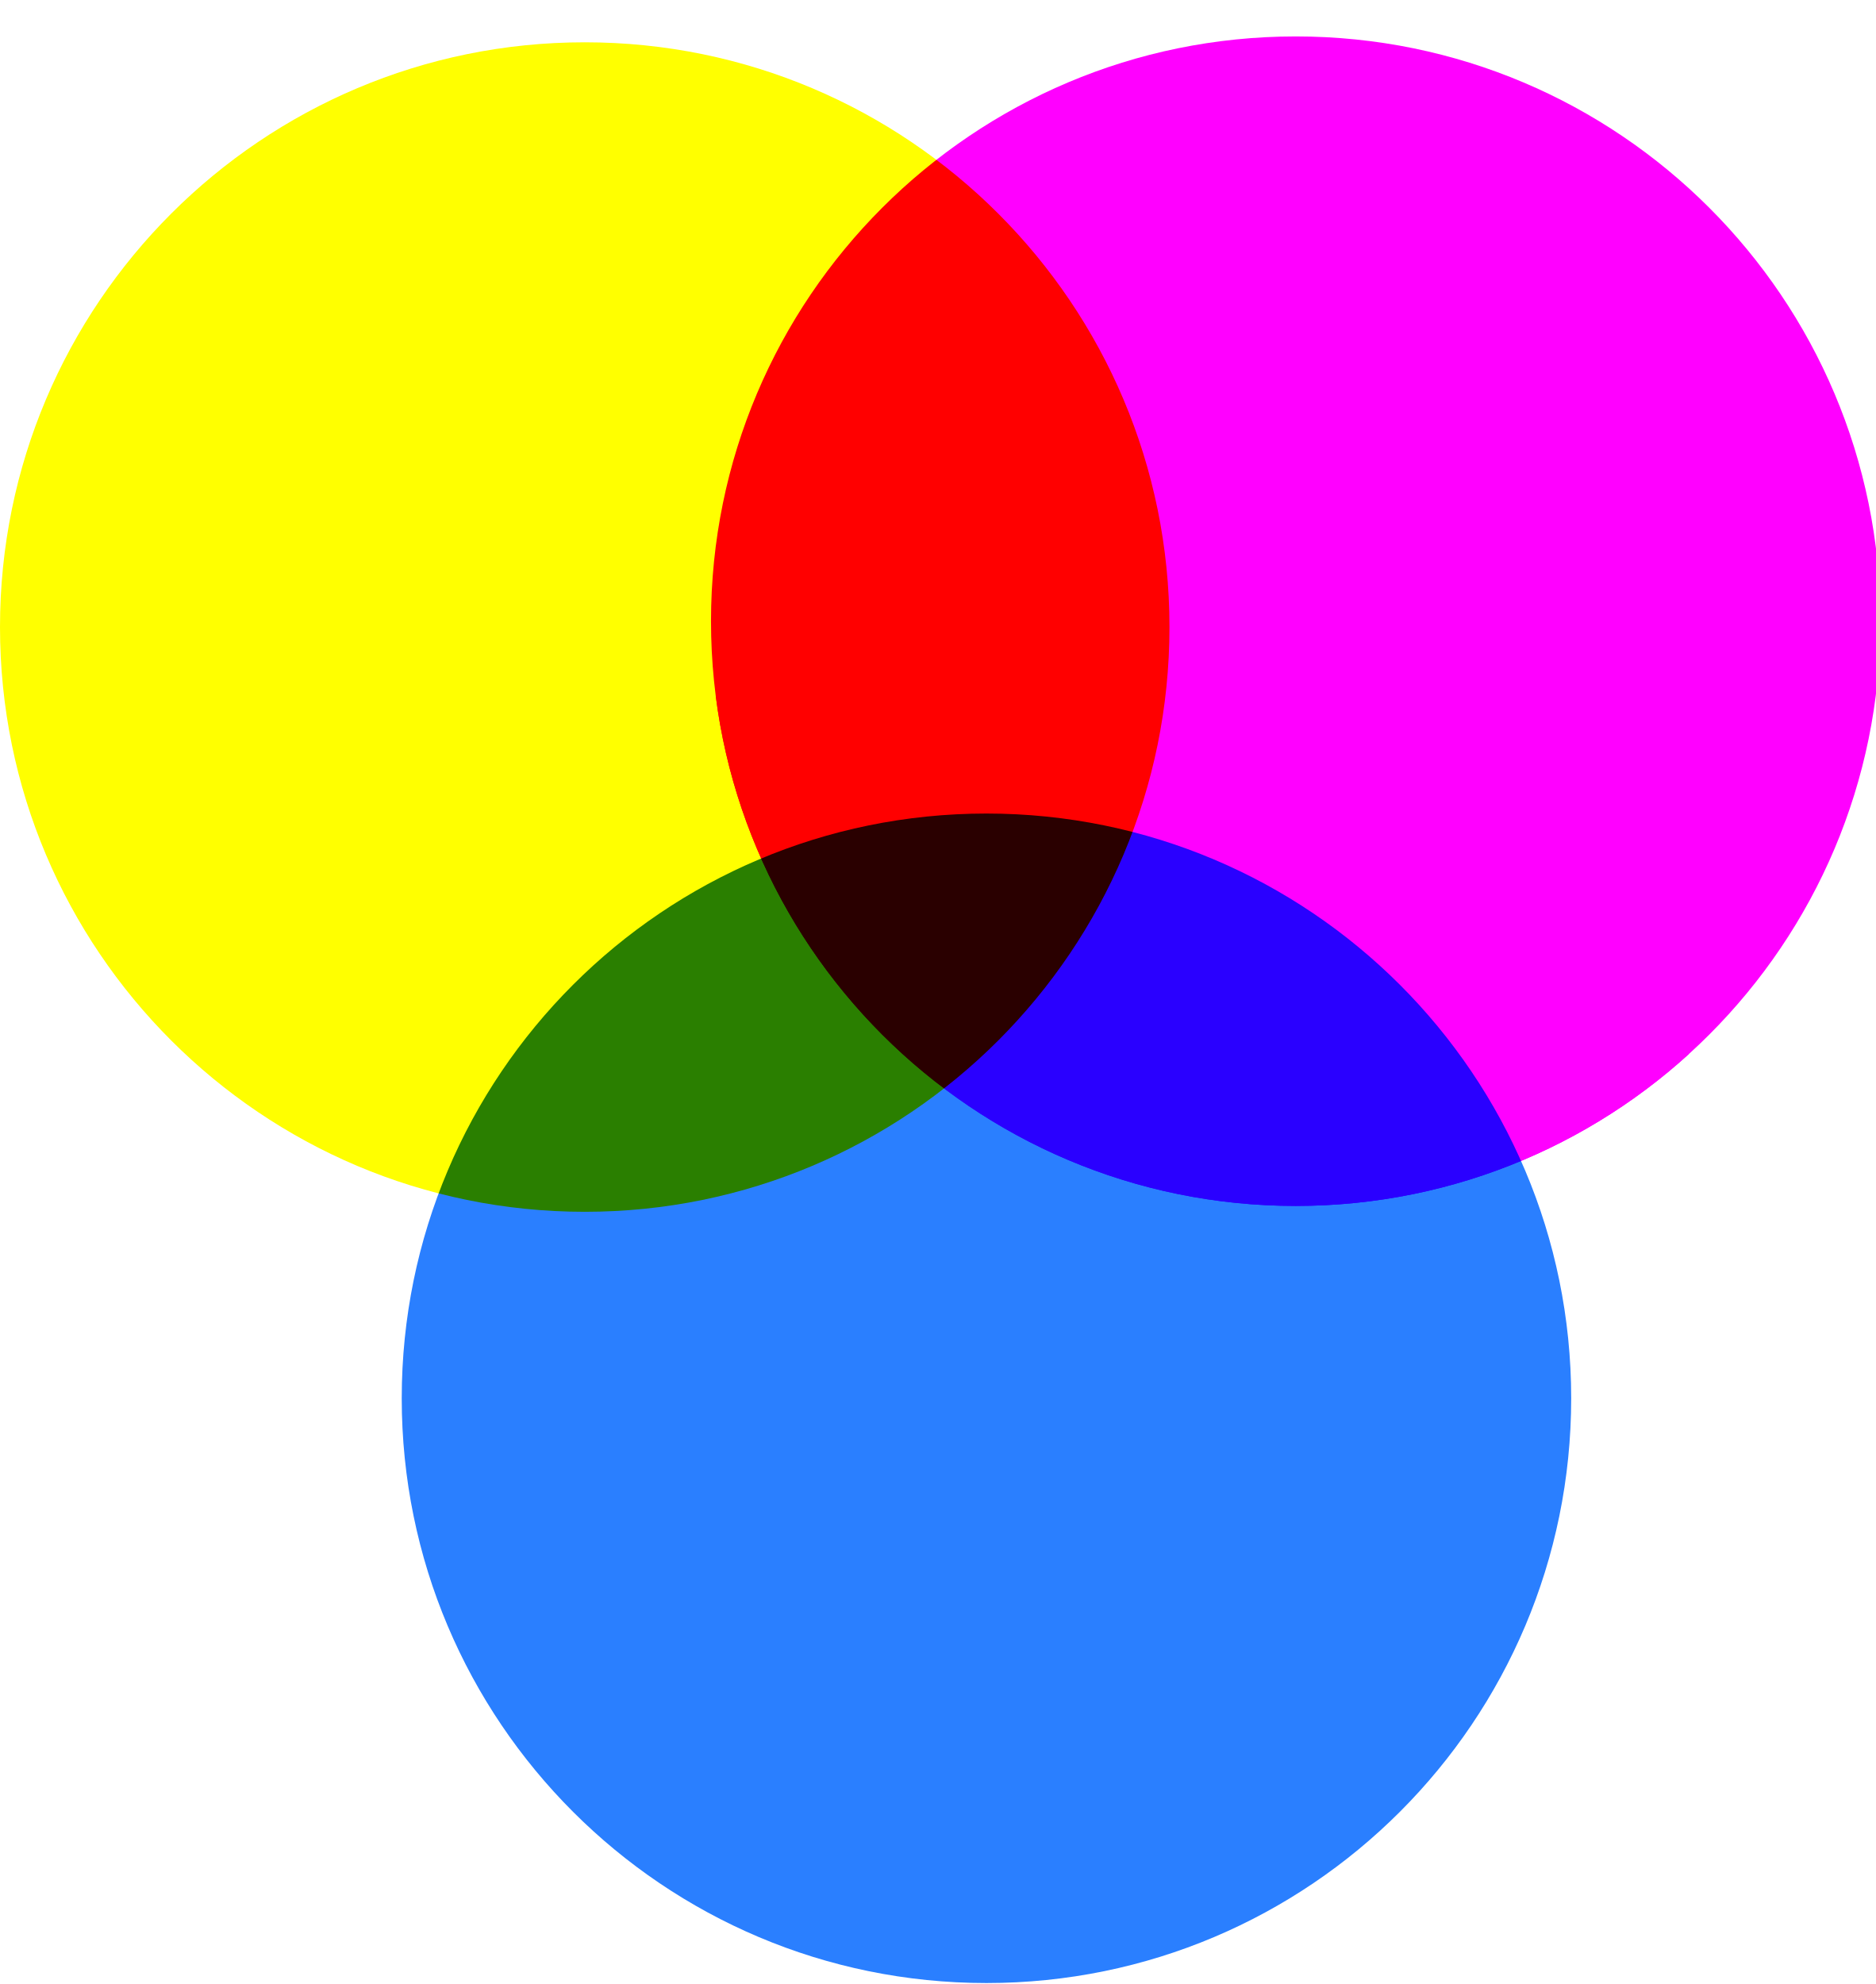
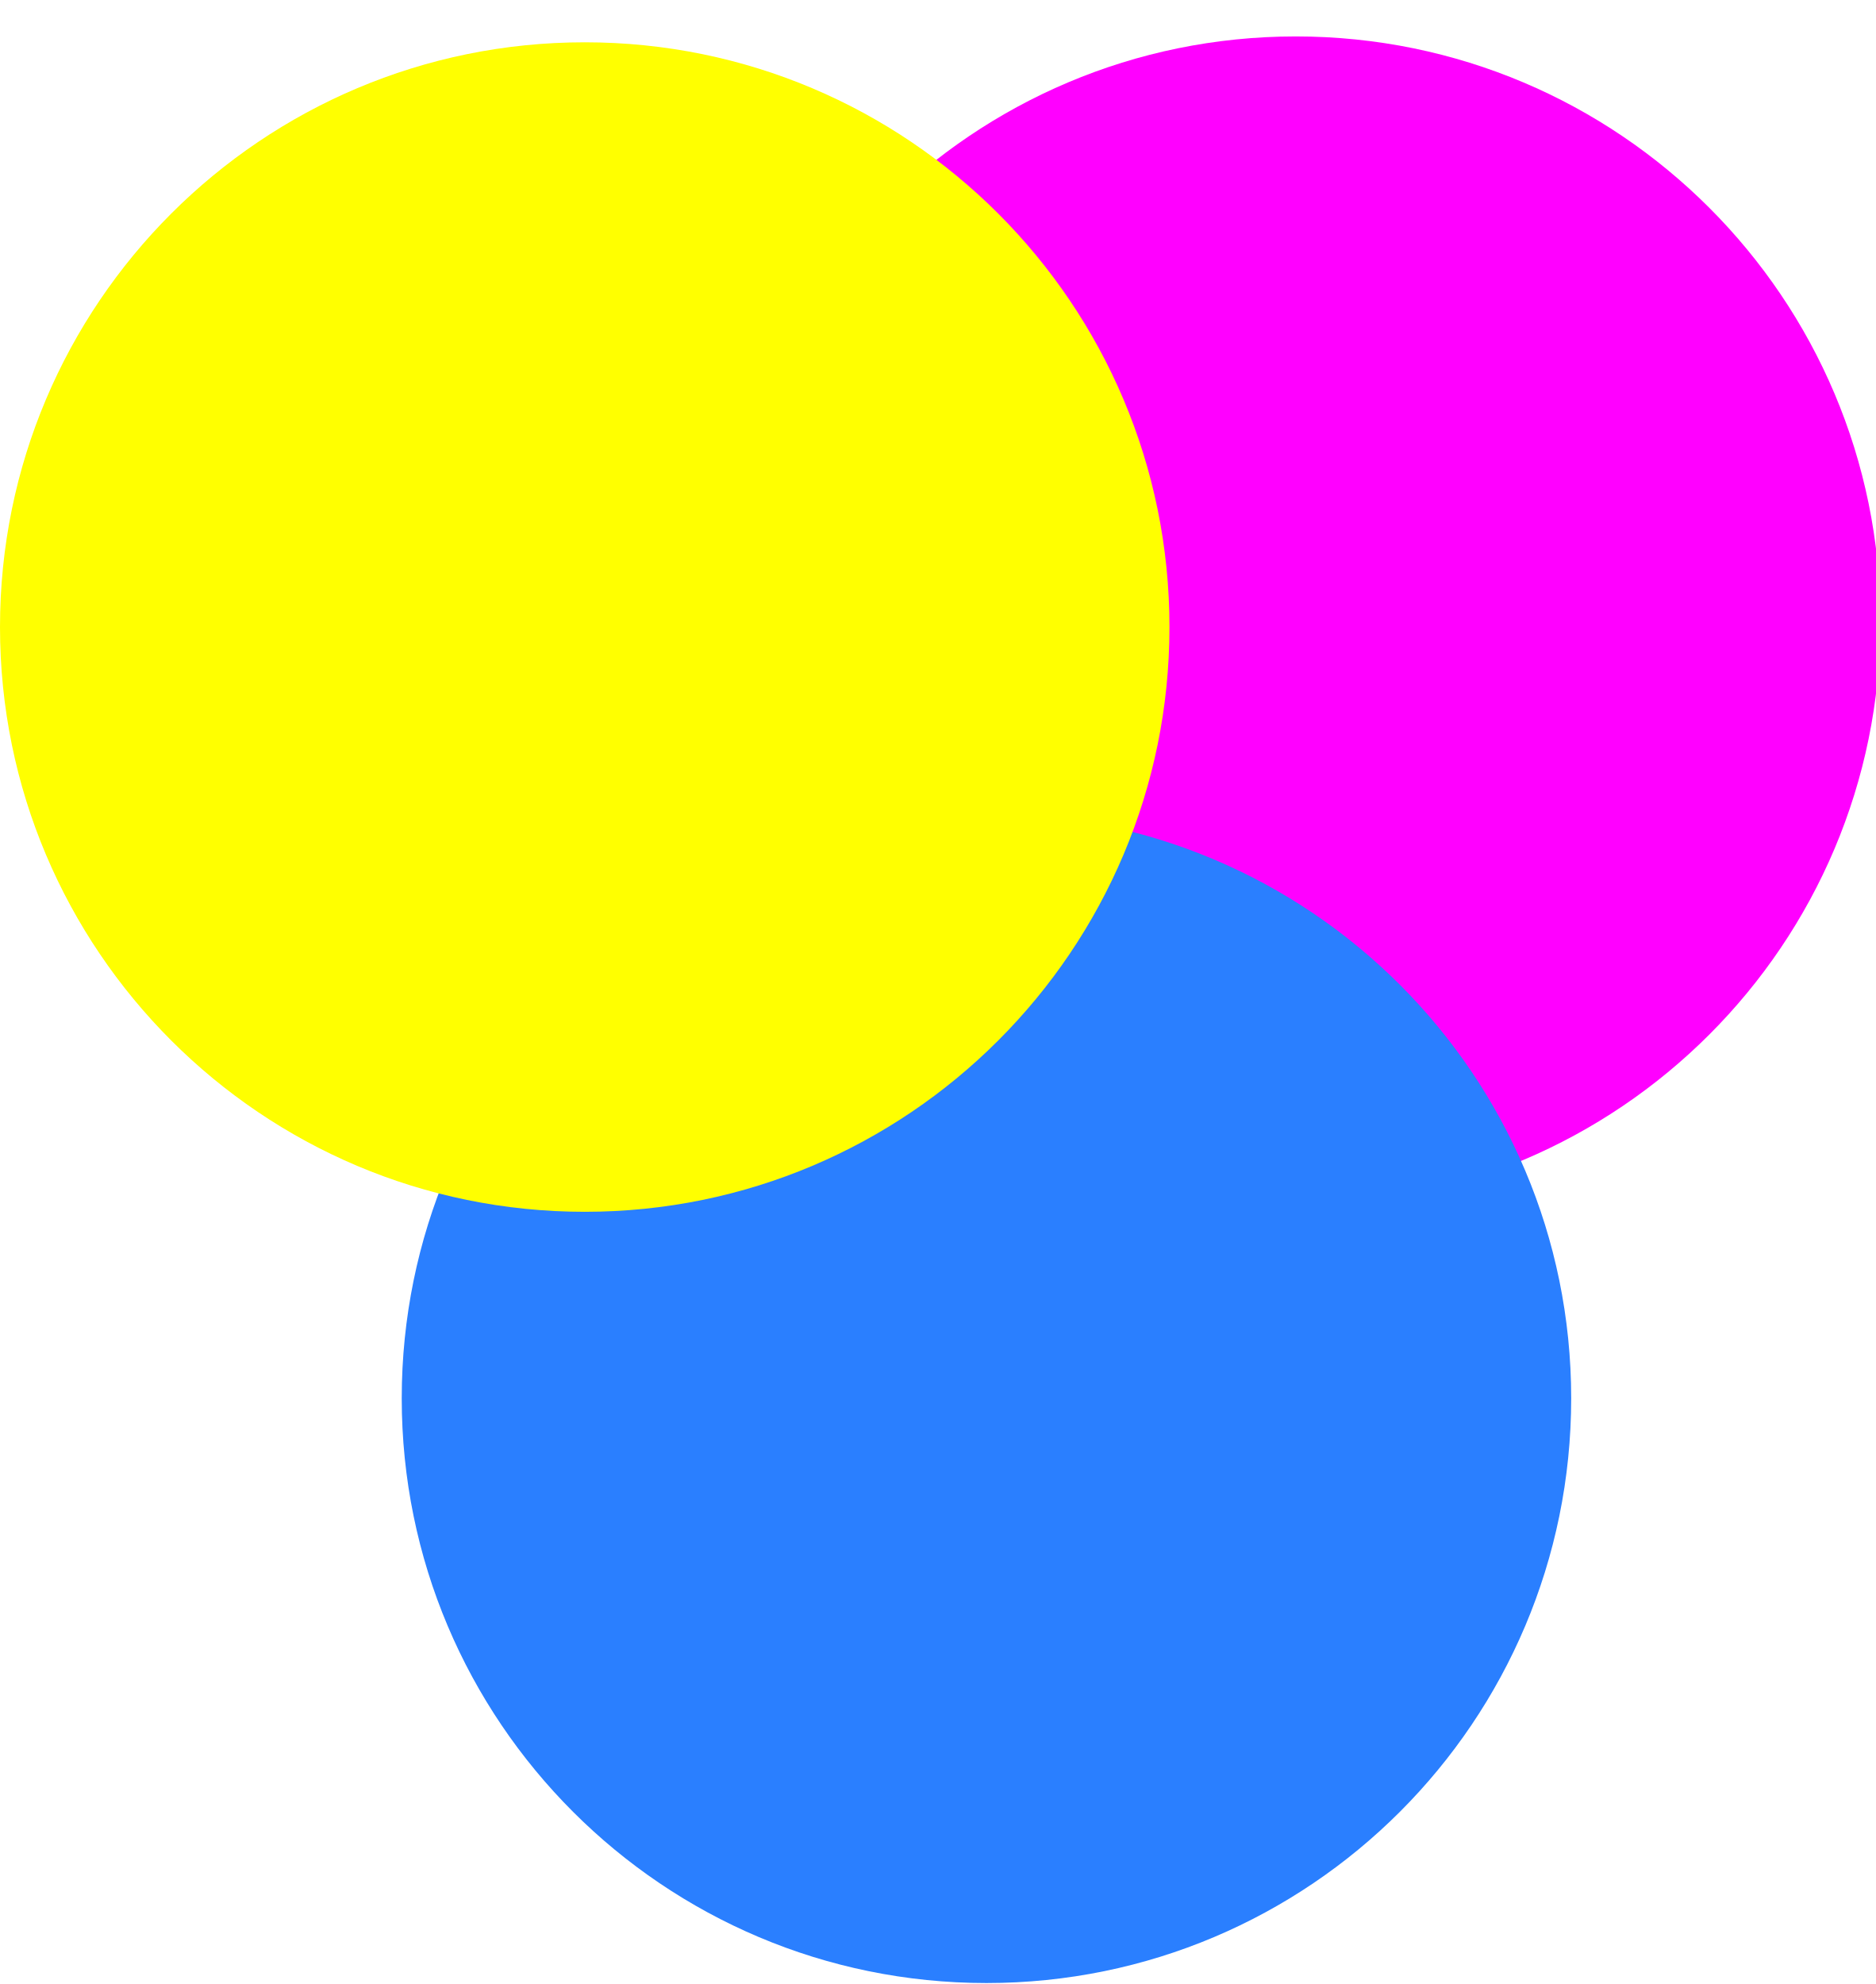
<svg xmlns="http://www.w3.org/2000/svg" id="svg2" style="enable-background:new" viewBox="0 0 646 683.43" version="1.1">
-   <defs id="defs4">
-     <filter id="filter3599" color-interpolation-filters="sRGB">
-       <feBlend id="feBlend3601" in2="BackgroundImage" mode="multiply" />
-     </filter>
-     <filter id="filter3605" color-interpolation-filters="sRGB">
-       <feBlend id="feBlend3607" in2="BackgroundImage" mode="multiply" />
-     </filter>
-     <filter id="filter3609" color-interpolation-filters="sRGB">
-       <feBlend id="feBlend3611" in2="BackgroundImage" mode="multiply" />
-     </filter>
-   </defs>
-   <g id="layer1" style="filter:url(#filter3605)" transform="translate(-110 -172.08)">
+   <g id="layer1" transform="translate(-110 -172.08)">
    <path id="path3631" style="filter:url(#filter3599);fill:#ff00ff;enable-background:new" d="m757.79 386.06c0 111.25-90.183 201.43-201.43 201.43s-201.43-90.183-201.43-201.43 90.183-201.43 201.43-201.43 201.43 90.183 201.43 201.43z" />
  </g>
-   <g id="layer3" style="filter:url(#filter3609)" transform="translate(-110 -172.08)">
-     <path id="path3629" style="filter:url(#filter3599);fill:#2a7fff;enable-background:new" d="m-221.43 288.08a201.43 201.43 0 1 1 -402.86 0 201.43 201.43 0 1 1 402.86 0z" transform="translate(872.68 365.67)" />
+   <g id="layer3" transform="translate(-110 -172.08)">
+     <path id="path3629" style="fill:#2a7fff;" d="m-221.43 288.08a201.43 201.43 0 1 1 -402.86 0 201.43 201.43 0 1 1 402.86 0z" transform="translate(872.68 365.67)" />
  </g>
-   <g id="layer2" style="filter:url(#filter3599)" transform="translate(-110 -172.08)">
+   <g id="layer2" transform="translate(-110 -172.08)">
    <path id="path3613" style="fill:#ffff00" d="m-221.43 288.08a201.43 201.43 0 1 1 -402.86 0 201.43 201.43 0 1 1 402.86 0z" transform="translate(734.29 100)" />
  </g>
</svg>
